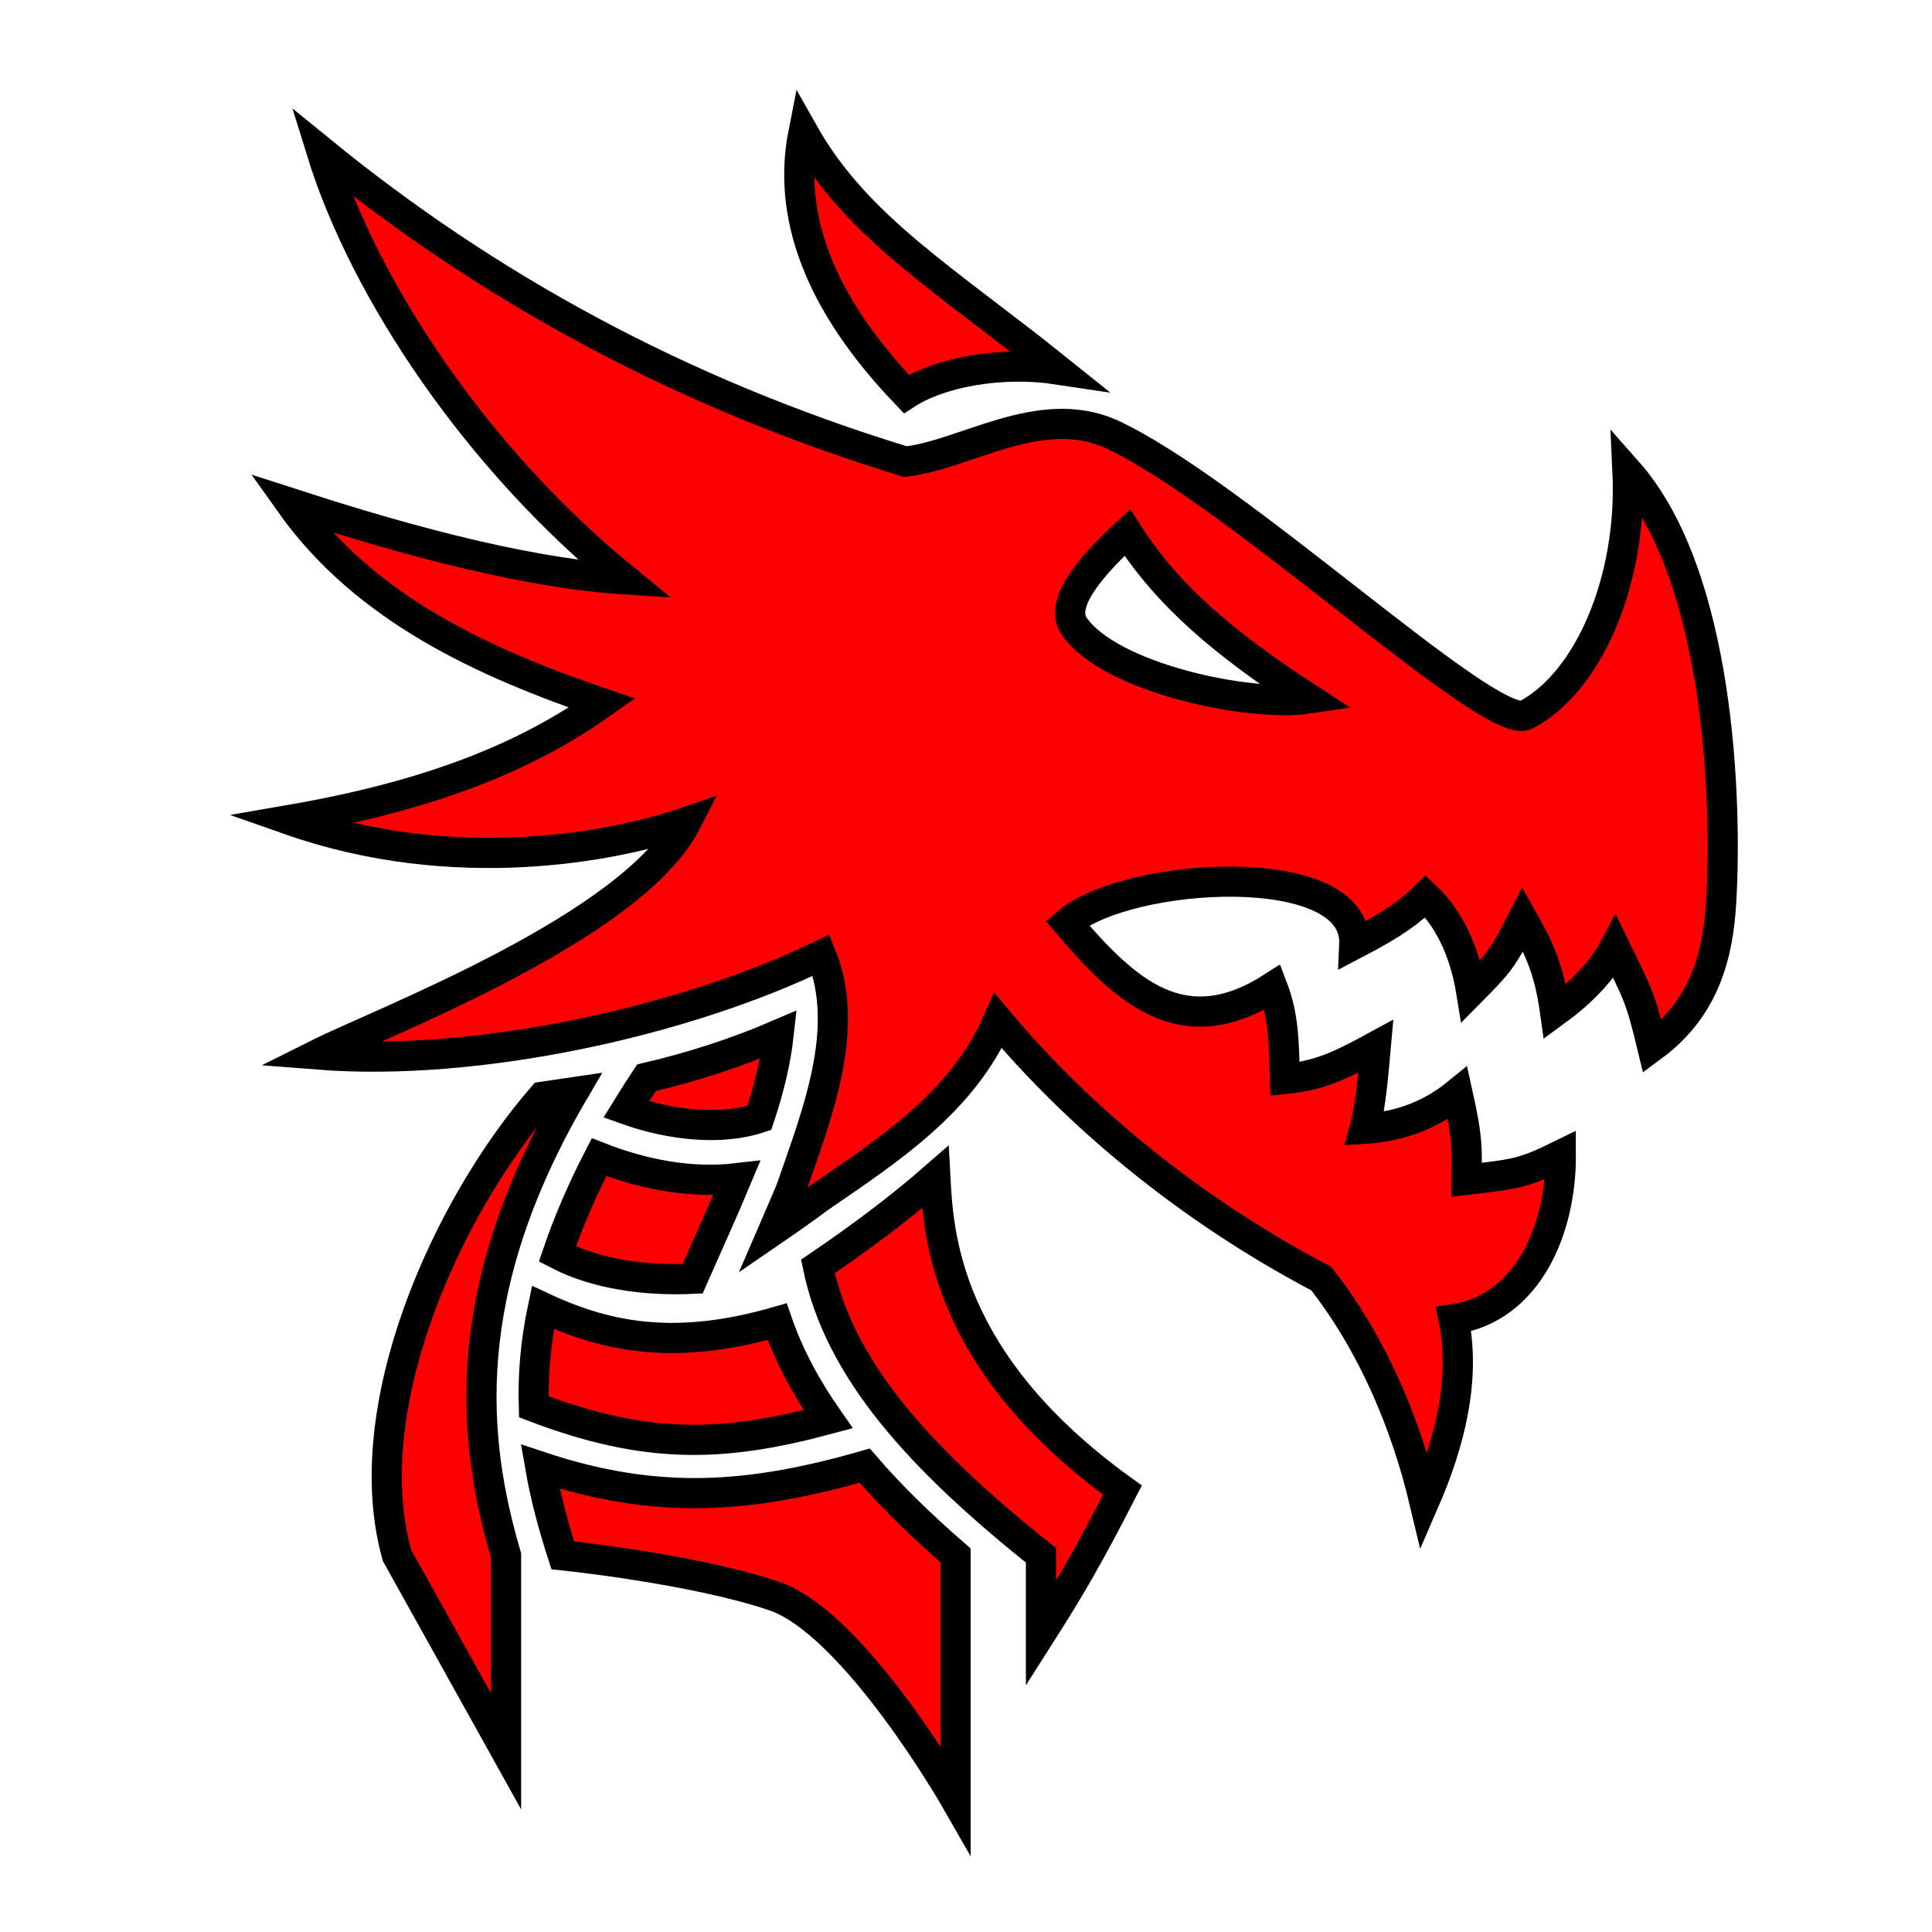
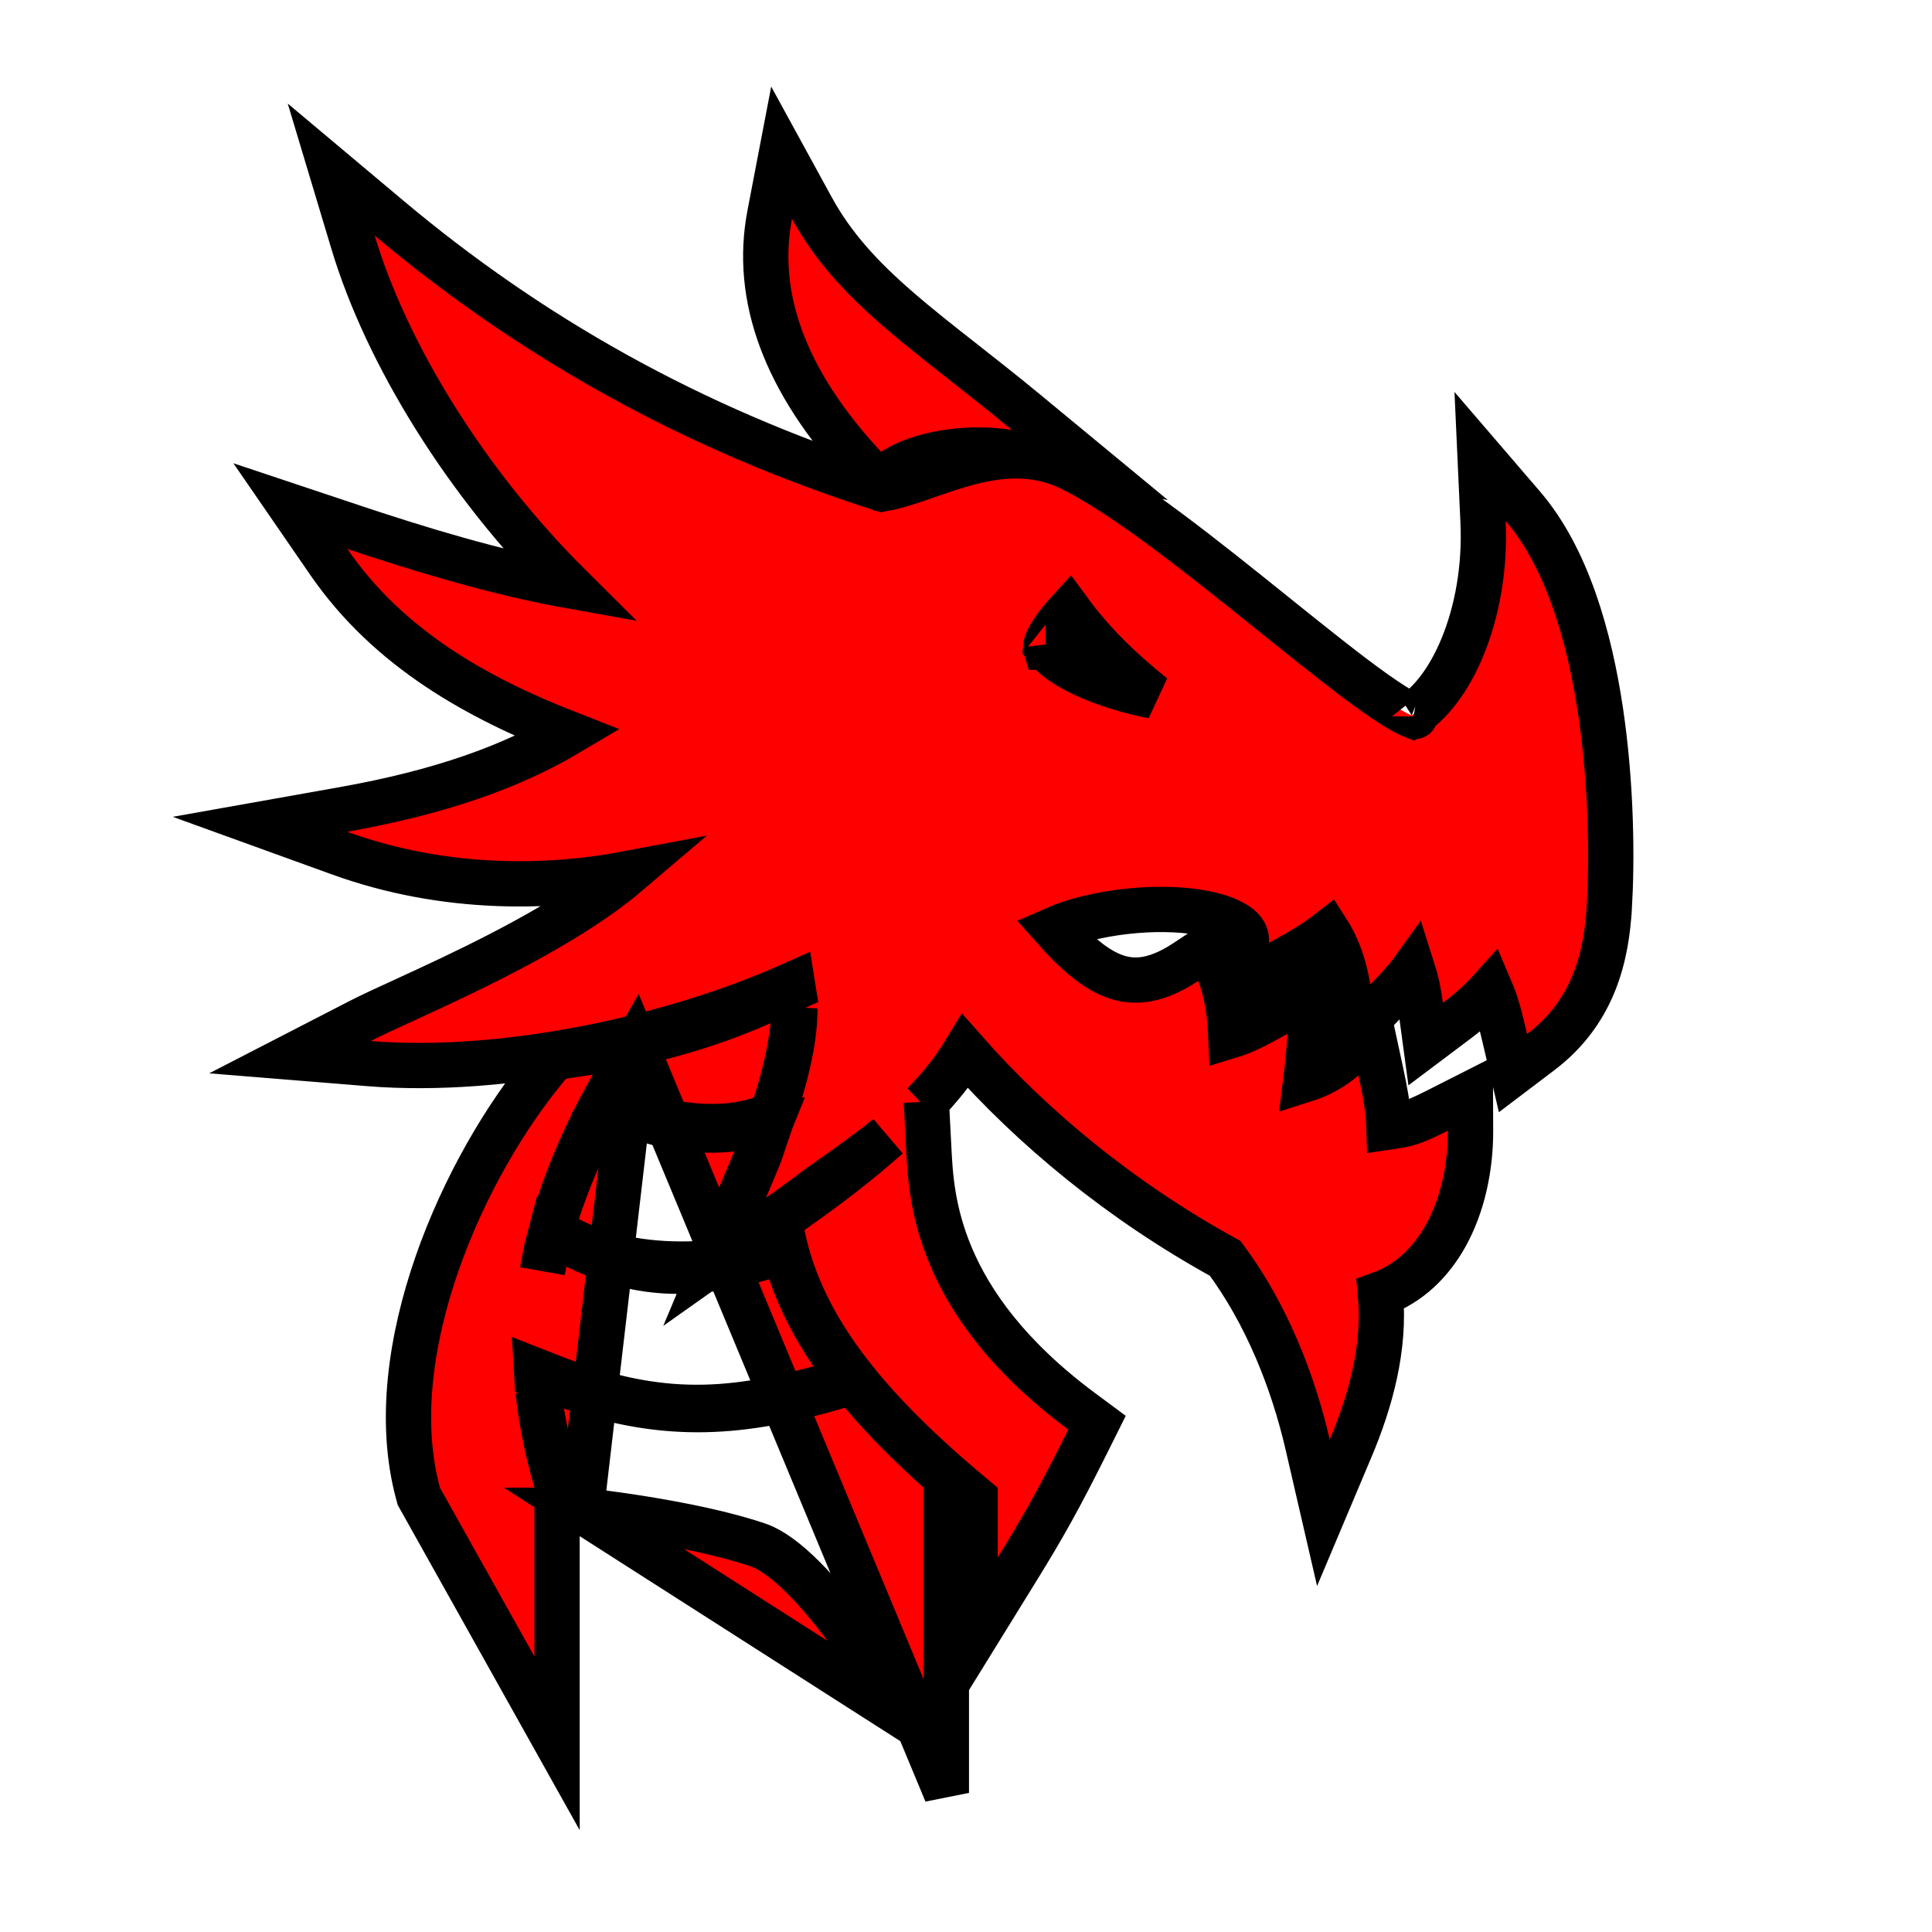
- <svg xmlns="http://www.w3.org/2000/svg" fill="none" viewBox="0 0 640 640">
-   <path fill="red" stroke="#000" stroke-width="10" d="M266.14 44C260.84 70.85 270.74 99.74 300.24 130.52C311.44 123.23 331.84 119.58 350.24 122.36C313 92.5 283.74 75.23 266.14 44ZM106.53 50.24C120.9 96.7 158.43 152.42 206.94 191.92C170.85 189.62 127.27 176.72 96.1 166.62C121.06 201.82 160.27 219.52 199.44 232.92C174.47 250.62 143 263.5 96 271.62C150.64 290.82 203.54 280.52 227.34 272.32C209.44 307.22 126.62 338.52 105.03 349.32C158.29 353.52 226.74 338.32 272.04 316.42C282.04 341.02 270.44 369.62 261.94 394.22C260.04 398.72 258.14 403.12 256.24 407.52C261.34 404.02 266.34 400.52 271.14 396.92C294.74 380.72 318.94 365.02 330.64 338.12C356.74 369.32 393.34 400.22 437.64 423.52C455.04 445.62 465.94 472.52 471.84 497.32C480.14 478.22 485.64 457.12 481.54 437.02C506.04 433.42 517.14 407.32 517.04 382.62C504.44 388.82 501.94 388.92 485.84 390.82C485.84 380.72 486.44 378.32 482.84 362.12C472.54 370.52 461.84 373.32 452.04 373.92C454.14 366.32 455.04 354.42 455.74 346.62C442.74 353.72 436.54 356.32 425.64 357.42C425.24 346.52 425.54 337.42 421.54 327.02C391.94 346.02 372.94 328.52 353.54 305.72C373.34 288.72 449.94 283.92 448.64 312.82C462.64 305.52 467.44 301.62 472.24 296.92C481.34 305.42 485.64 317.82 487.34 328.32C496.64 318.92 497.64 317.82 504.44 304.52C510.14 314.62 513.24 321.52 515.14 335.12C523.64 328.92 530.54 322.02 534.94 313.72C542.44 329.22 543.24 329.72 547.34 346.72C565.14 333.62 569.14 315.52 570.14 299.12C572.14 266.12 569.84 190.92 539.14 156.22C540.84 192.52 526.04 226.22 505.34 236.92C492.74 241.82 408.84 162.32 367.74 143.62C344.24 133.42 319.64 150.72 299.94 152.92C224.34 129.82 160.91 94.56 106.53 50.24ZM373.44 176.42C386.74 197.32 405.64 213.32 433.54 231.42C414.14 234.32 367.74 224.72 355.84 207.42C350.34 199.52 362.94 186.12 373.44 176.42ZM257.94 342.72C243.54 348.92 228.74 353.62 214.14 357.02C211.74 360.62 209.54 364.12 207.44 367.52C222.24 372.82 238.94 374.52 251.54 370.32C254.84 360.52 257.04 351.02 257.94 342.72ZM189.94 361.82L179.74 363.32C147.93 399.92 117.84 466.52 131.5 515.22L167.63 580.12V515.22C156.51 477.52 151.1 428.12 189.94 361.82ZM198.44 383.32C192.54 394.72 188.04 405.42 184.64 415.42C197.54 422.12 213.74 424.32 229.44 423.62C234.04 413.12 239.24 401.82 244.04 390.32C228.64 392.12 212.64 388.92 198.44 383.32ZM309.84 389.92C297.84 400.42 284.64 410.22 270.94 419.52C277.94 453.52 304.34 482.92 344.84 515.22V541.12C354.747 525.551 360.571 515.564 371.84 493.62C312.84 451.12 310.84 408.62 309.84 389.92ZM179.84 433.12C177.34 444.92 176.54 455.82 176.84 466.02C214.14 480.22 239.34 479.52 274.34 470.12C267.14 459.82 261.34 449.12 257.44 437.82C224.74 447.22 202.04 443.52 179.84 433.12ZM286.44 485.52C248.34 496.42 217.64 498.72 178.94 485.82C180.74 496.22 183.44 505.92 186.44 515.22C186.44 515.22 229.44 519.62 256.24 528.62C283.04 537.62 316.54 596.12 316.54 596.12V515.22C305.24 505.42 295.14 495.62 286.44 485.52Z" />
+ <svg xmlns="http://www.w3.org/2000/svg" width="256" height="256" viewBox="0 0 256 256" fill="none">
+   <path d="M84.207 138.508L81.15 143.883C77.295 150.661 74.748 156.905 73.169 162.671L73.857 160.585C75.083 156.872 76.698 152.919 78.806 148.725L80.05 146.25L82.616 147.292C87.211 149.159 92.231 150.156 96.924 149.591L101.973 148.983L100.064 153.696C98.941 156.467 97.742 159.236 96.603 161.868C96.045 163.158 95.5 164.416 94.986 165.625L94.248 167.361L92.363 167.448C86.605 167.712 80.399 166.903 75.291 164.17L73.082 162.989C73.037 163.159 72.992 163.329 72.948 163.498L76.347 165.139C83.386 168.535 90.482 169.777 101.073 166.641L103.85 165.819L104.77 168.564C106.017 172.287 107.888 175.86 110.262 179.358L112.611 182.819L108.579 183.934C102.361 185.654 96.829 186.631 91.105 186.467C85.368 186.304 79.609 185 72.909 182.372L71.086 181.657C71.097 181.85 71.109 182.042 71.121 182.233L75.706 183.807C88.37 188.155 98.344 187.425 111.123 183.66L113.01 183.103L114.272 184.613C117.168 188.075 120.558 191.468 124.397 194.897L125.398 195.792V197.134V226V237.57L84.207 138.508ZM84.207 138.508L78.093 139.434L74.559 139.969L73.444 140.138L72.716 141.001C66.962 147.82 61.421 157.35 57.913 167.43C54.42 177.466 52.815 188.417 55.403 197.923L55.5 198.278L55.68 198.599L68.196 220.965L73.814 231.004V219.5V197.134V196.713L73.698 196.308C72.65 192.651 71.751 188.675 71.301 184.331L71.773 187.141C72.427 191.034 73.404 194.637 74.467 198.031L75.056 199.911L77.015 200.118L84.207 138.508ZM107.571 27.56L103.564 20.237L101.993 28.435C99.918 39.259 103.929 50.494 114.555 61.914L116.298 63.787L118.422 62.363C121.518 60.287 127.77 59.015 133.611 59.924L144.407 61.604L135.983 54.646C132.979 52.166 130.234 50.01 127.674 47.999C124.52 45.523 121.648 43.267 118.922 40.898C114.154 36.756 110.383 32.7 107.571 27.56ZM51.577 28.929L43.887 22.474L46.775 32.089C51.206 46.848 61.678 63.944 75.441 77.619C65.612 75.866 55.168 72.637 46.984 69.906L38.479 67.067L43.564 74.453C51.531 86.026 63.353 92.508 75.239 97.164C67.796 101.569 58.461 104.952 45.474 107.263L34.446 109.225L44.979 113.037C59.284 118.215 73.216 117.646 83.109 115.773C82.591 116.214 82.045 116.657 81.473 117.101C77.973 119.821 73.728 122.416 69.359 124.792C65 127.163 60.586 129.278 56.767 131.052C55.636 131.578 54.543 132.08 53.515 132.552C51.139 133.643 49.109 134.575 47.754 135.273L38.424 140.081L48.885 140.93C66.701 142.377 89.052 137.61 105.057 130.428C105.087 130.603 105.114 130.779 105.138 130.955L100.882 132.843C96.075 134.975 91.123 136.596 86.226 137.77L85.059 138.05L84.407 139.057C83.549 140.383 82.767 141.665 82.031 142.891L80.17 145.996L83.566 147.249C89.06 149.275 95.601 150.075 100.855 148.271L102.268 147.785L102.733 146.365C103.927 142.712 104.744 139.112 105.082 135.899L105.321 133.628C105.327 135.502 105.097 137.462 104.694 139.498C103.942 143.295 102.652 147.086 101.358 150.885C101.128 151.561 100.898 152.237 100.671 152.913C100.03 154.475 99.389 156.004 98.743 157.546L94.698 167.195L103.241 161.156C105.002 159.911 106.757 158.647 108.454 157.337C108.852 157.056 109.253 156.774 109.656 156.49C112.282 154.641 115.004 152.724 117.618 150.601C113.7 154.09 109.39 157.378 104.883 160.529L103.275 161.653L103.66 163.576C106.235 176.459 115.685 187.29 129.202 198.546V206.376V216.939L134.754 207.952C138.237 202.314 140.299 198.671 144.24 190.766L145.361 188.516L143.342 187.018C133.516 179.727 128.588 172.559 126.042 166.569C123.505 160.599 123.247 155.613 123.076 152.333L123.073 152.271L122.747 145.982L122.37 146.321C124.431 144.229 126.316 141.922 127.898 139.313C136.78 149.39 148.49 159.142 162.344 166.739C167.826 174.103 171.34 183.055 173.273 191.423L175.358 200.451L178.96 191.914C181.581 185.703 183.575 178.582 182.908 171.465C186.766 170.068 189.609 167.213 191.516 163.82C193.844 159.679 194.873 154.609 194.854 149.81L194.835 144.948L190.498 147.146C188.367 148.226 187.297 148.666 186.167 148.952C185.553 149.108 184.903 149.225 184.044 149.347C184.033 148.978 184.015 148.605 183.986 148.22C183.867 146.629 183.574 144.814 182.939 141.875L181.889 137.008L178.077 140.21C176.41 141.611 174.719 142.487 173.044 143.02C173.267 141.249 173.418 139.466 173.538 138.051C173.562 137.764 173.586 137.491 173.608 137.237L174.101 131.576L169.148 134.362C166.431 135.89 164.737 136.738 163.082 137.239C162.968 134.622 162.682 131.88 161.582 128.934L160.263 125.401L157.117 127.481C154.851 128.979 152.964 129.642 151.378 129.818C149.817 129.992 148.369 129.715 146.921 129.05C144.551 127.961 142.258 125.883 139.772 123.098C140.934 122.583 142.369 122.096 144.04 121.682C147.235 120.892 150.924 120.46 154.387 120.508C157.903 120.557 160.906 121.096 162.886 122.031C164.792 122.93 165.203 123.859 165.162 124.786L164.932 130.055L169.579 127.56C172.633 125.919 174.543 124.701 176.002 123.564C177.387 125.739 178.205 128.389 178.602 130.913L179.541 136.886L183.729 132.525L183.75 132.504C185.263 130.929 186.304 129.844 187.22 128.57C187.647 129.903 187.965 131.376 188.223 133.277L188.91 138.343L192.998 135.272C194.639 134.039 196.173 132.695 197.52 131.198C197.635 131.469 197.741 131.731 197.842 131.996C198.336 133.285 198.722 134.674 199.43 137.696L200.482 142.193L204.163 139.403C211.376 133.935 212.878 126.373 213.243 120.206L213.244 120.205C213.599 114.16 213.573 104.296 212.095 94.322C210.634 84.466 207.679 73.947 201.786 67.086L196.118 60.488L196.513 69.177C196.788 75.236 195.722 81.041 193.792 85.719C191.998 90.07 189.576 93.178 187.068 94.79C186.902 94.724 186.69 94.63 186.427 94.498C185.392 93.98 183.99 93.093 182.246 91.86C178.776 89.406 174.367 85.88 169.549 82.009C169.312 81.819 169.074 81.628 168.836 81.436C164.258 77.756 159.375 73.833 154.767 70.401C149.956 66.819 145.263 63.635 141.408 61.829L141.383 61.817L141.359 61.806C136.286 59.538 131.245 60.423 127.045 61.669C125.629 62.089 124.177 62.593 122.84 63.059C122.231 63.27 121.646 63.474 121.098 63.657C119.506 64.191 118.131 64.594 116.905 64.798C91.39 56.676 69.969 44.369 51.577 28.929ZM187.493 94.924C187.493 94.925 187.481 94.924 187.455 94.918C187.48 94.921 187.493 94.924 187.493 94.924ZM141.667 80.956C144.685 85.073 148.346 88.692 152.785 92.235C151.64 92.007 150.47 91.73 149.302 91.404C146.763 90.696 144.375 89.794 142.428 88.752C140.477 87.708 139.202 86.647 138.55 85.706C138.553 85.669 138.56 85.61 138.579 85.524C138.666 85.133 138.93 84.515 139.486 83.673C140.061 82.802 140.819 81.88 141.667 80.956ZM138.55 85.759C138.55 85.759 138.549 85.755 138.549 85.744C138.551 85.753 138.551 85.759 138.55 85.759ZM119.776 227.458L119.776 227.458L77.015 200.118L77.016 200.118L77.023 200.119L77.051 200.122L77.17 200.135C77.277 200.146 77.436 200.164 77.643 200.188C78.058 200.236 78.664 200.309 79.421 200.406C80.937 200.6 83.055 200.892 85.457 201.282C90.306 202.07 96.141 203.233 100.529 204.751C102.191 205.326 104.263 206.835 106.562 209.148C108.803 211.404 111.022 214.177 113.004 216.919C114.978 219.651 116.677 222.295 117.884 224.259C118.486 225.239 118.963 226.046 119.288 226.605C119.45 226.884 119.574 227.101 119.657 227.246C119.698 227.319 119.729 227.374 119.749 227.409L119.771 227.448L119.776 227.457L119.776 227.458ZM71.873 168.427C72.044 167.455 72.242 166.468 72.469 165.467L72.105 167.236C72.023 167.636 71.945 168.033 71.873 168.427Z" fill="#FF0000" stroke="black" stroke-width="6" />
</svg>
